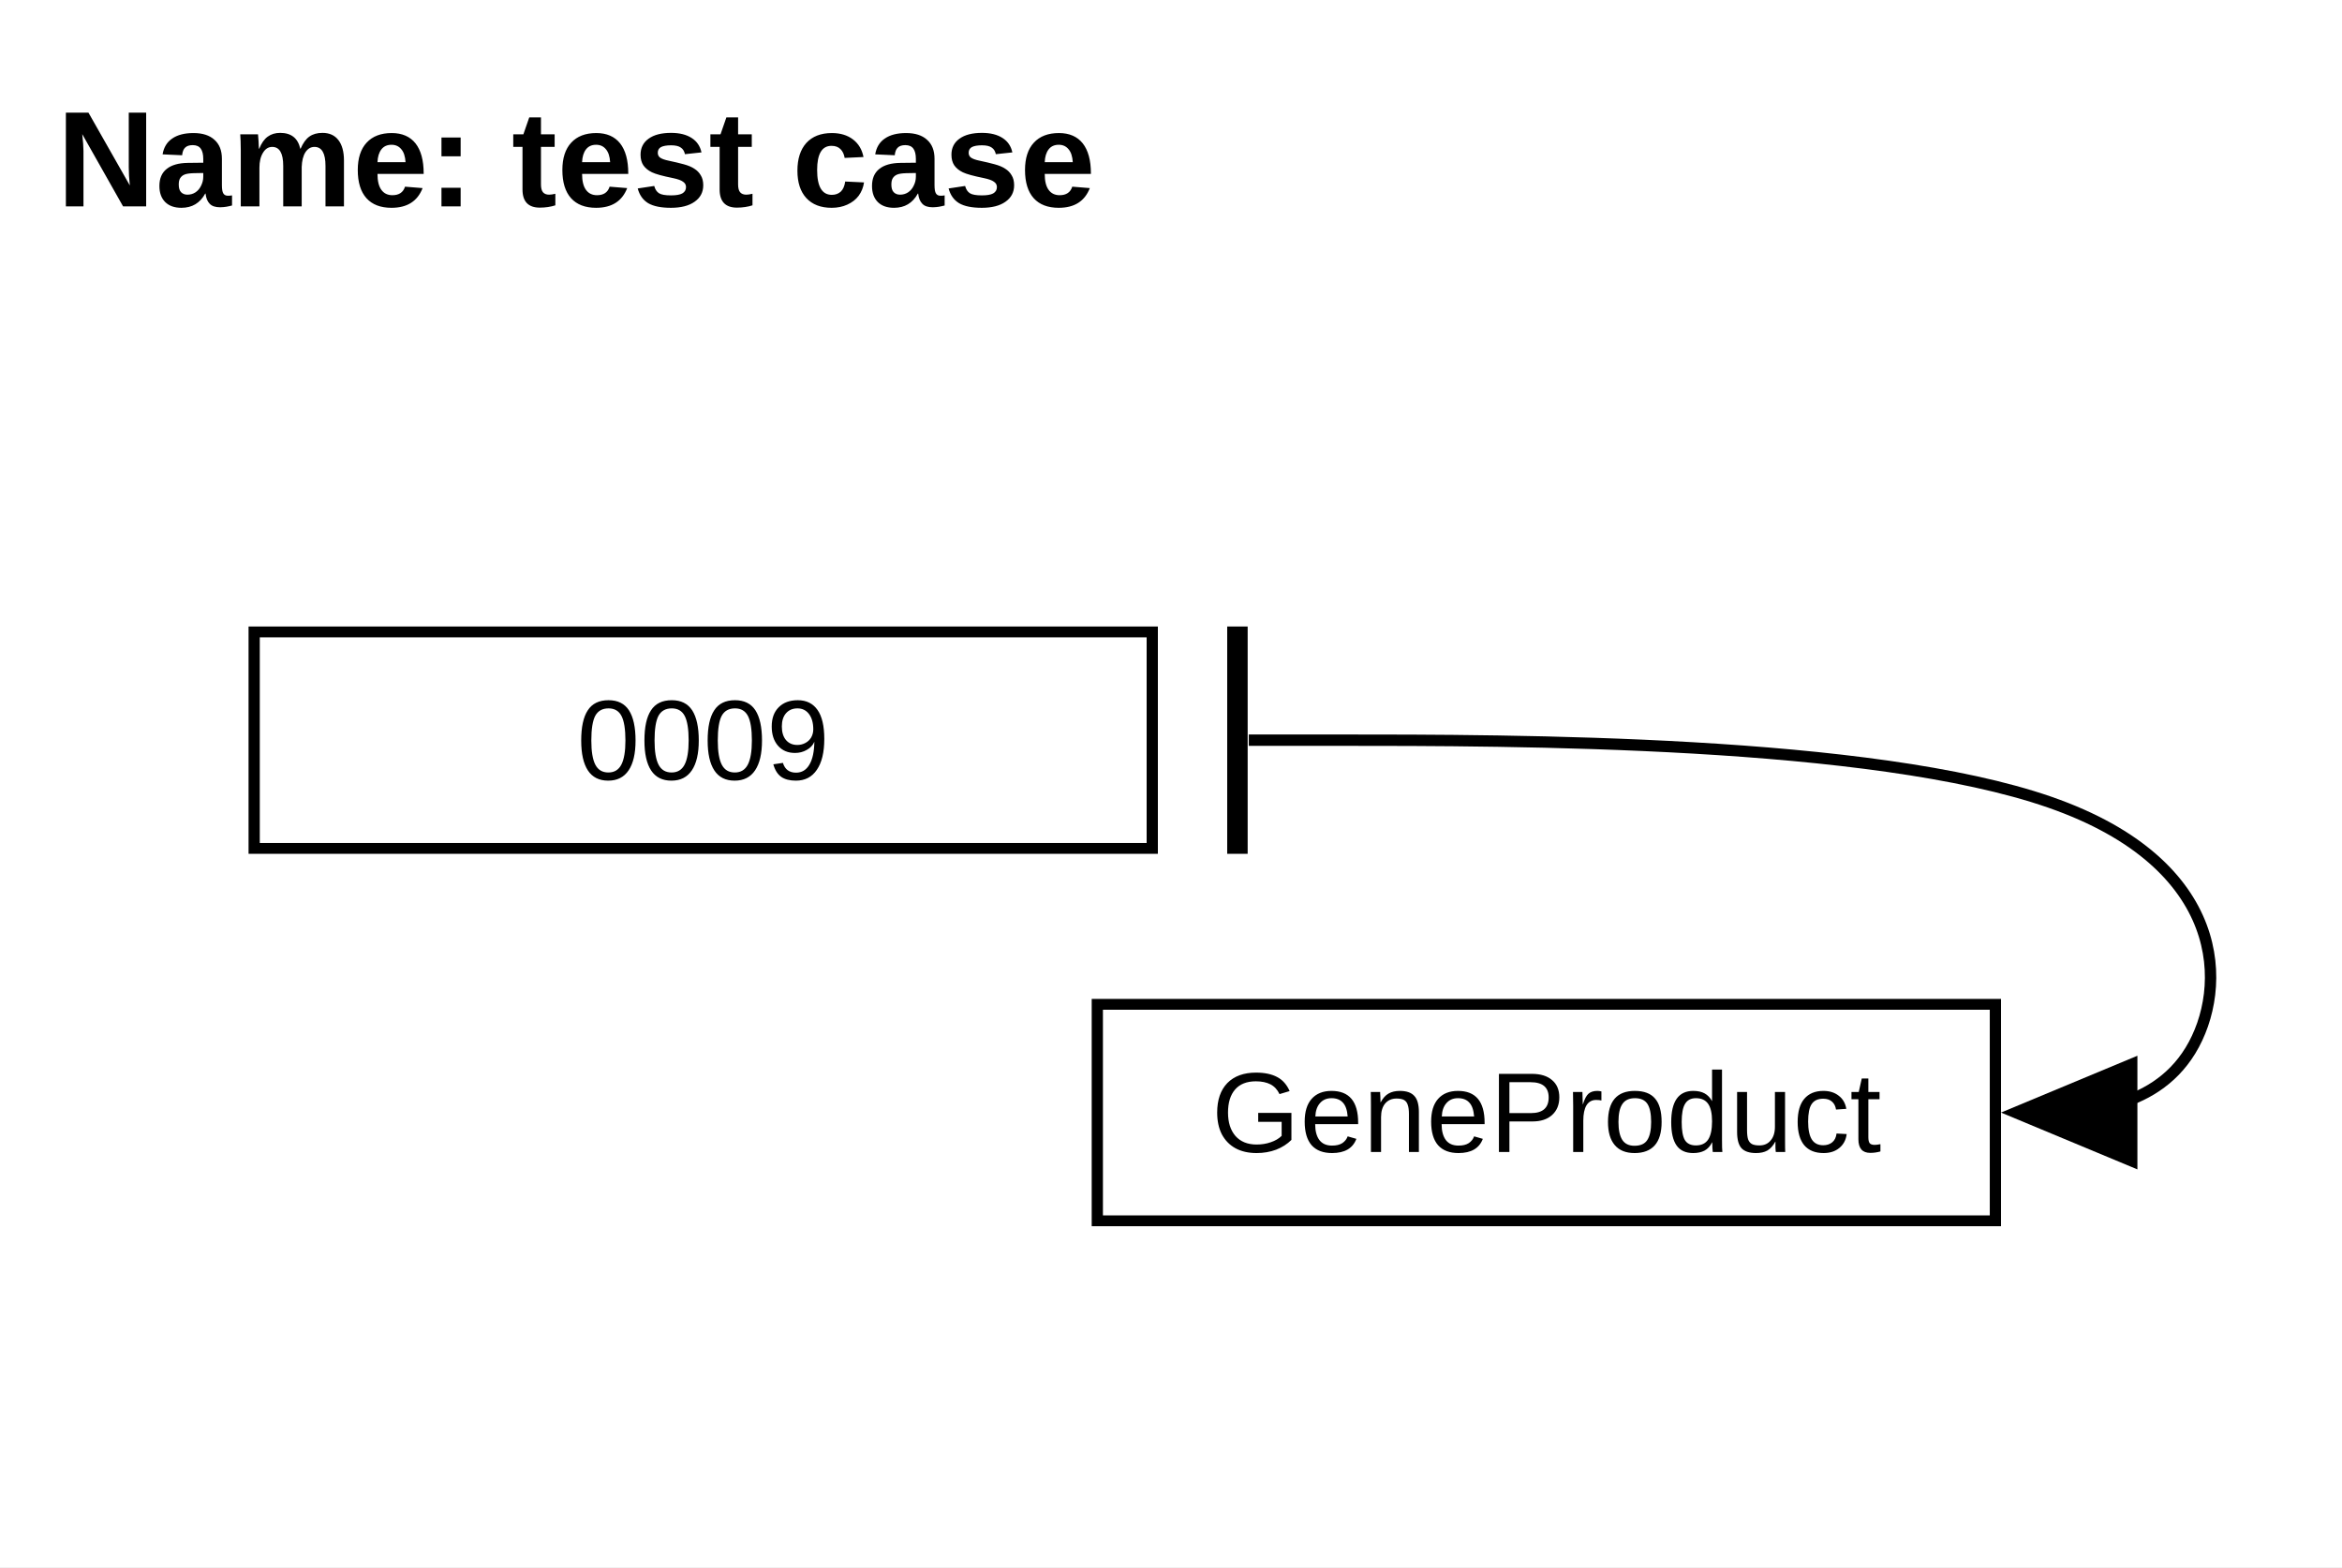
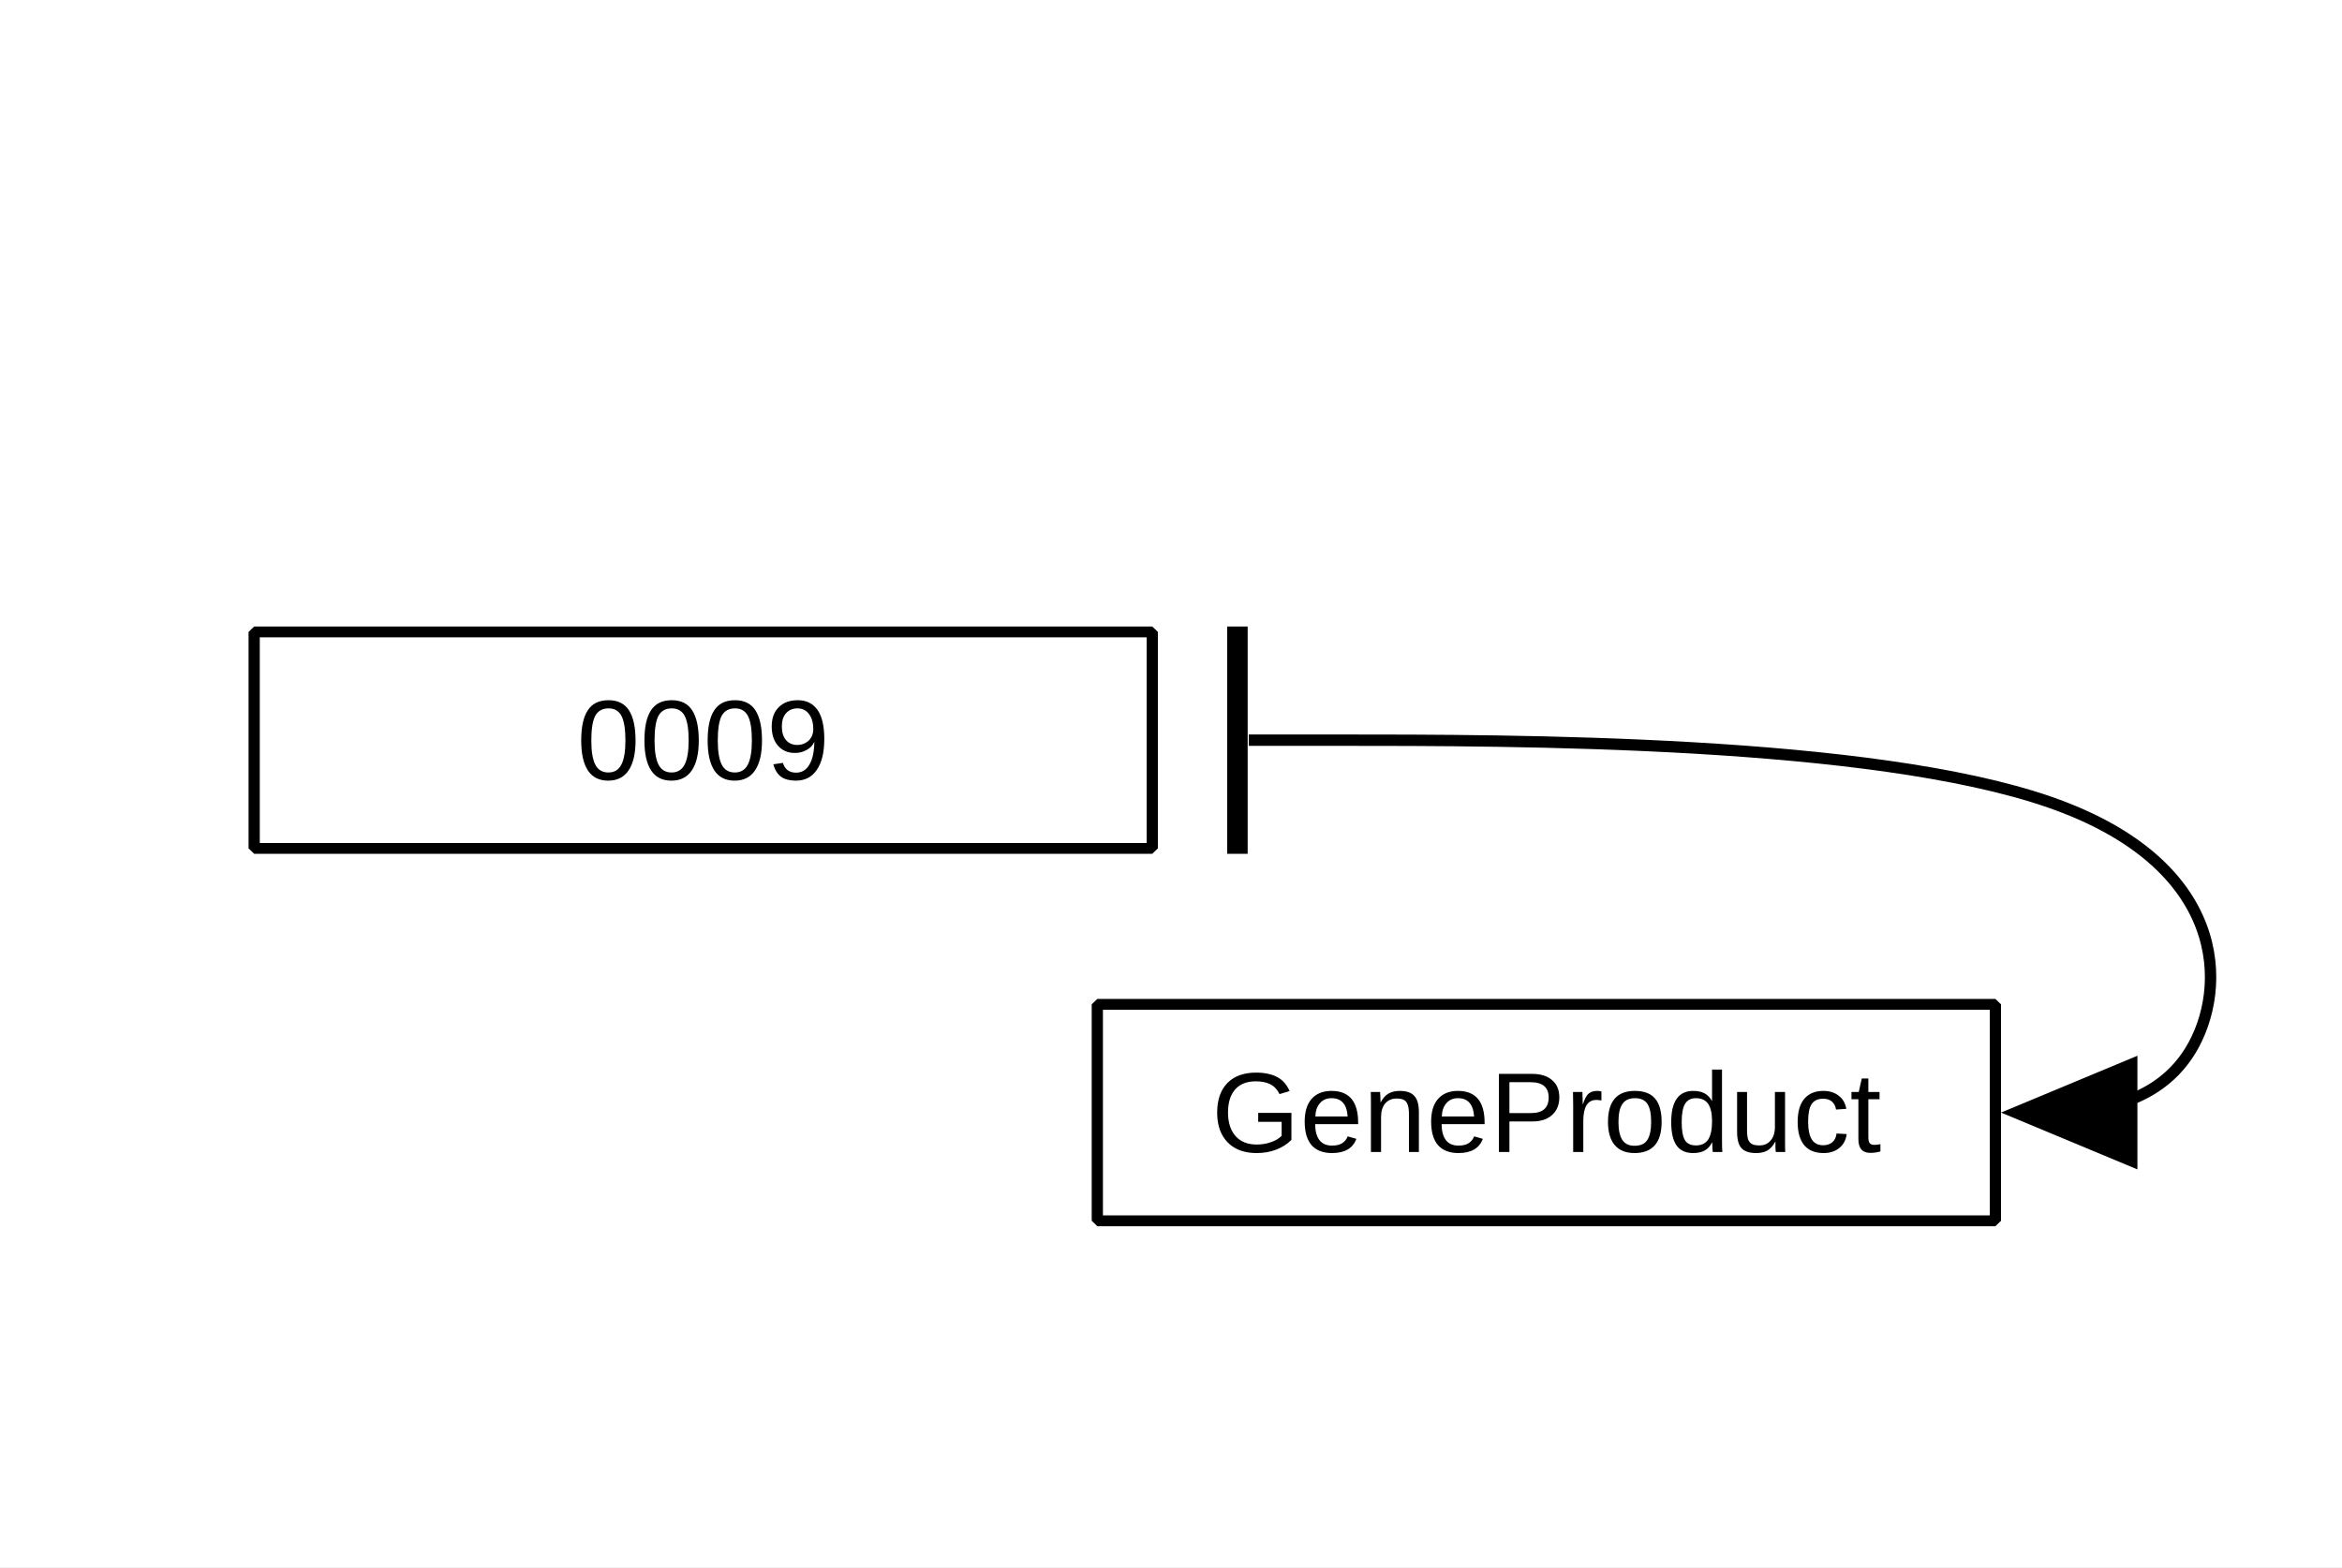
- <svg xmlns="http://www.w3.org/2000/svg" prefix="schema:http://schema.org/" id="hashsha25681e14a7f01d7f31c3071ccf3ef1645a93f4ef134ff81afebbeab05cd529d5b0e-svg" version="1.1" baseProfile="full" preserveAspectRatio="xMidYMid" class="Diagram" typeof="Diagram" viewBox="0 0 206.047 137.895" data-reactroot="" data-reactid="1" data-react-checksum="1266606450">
+ <svg xmlns="http://www.w3.org/2000/svg" prefix="schema:http://schema.org/" id="hashsha25681e14a7f01d7f31c3071ccf3ef1645a93f4ef134ff81afebbeab05cd529d5b0e-svg" version="1.1" baseProfile="full" preserveAspectRatio="xMidYMid" class="Diagram" typeof="Diagram" viewBox="0 0 206.047 137.895" data-reactroot="" data-reactid="1" data-react-checksum="1023471153">
  <style type="text/css" data-reactid="2">
				
- 					.Viewport .textContent {
+ 					.Viewport {
+   fill: none;
+ }
+ 
+ .Viewport .textContent {
  pointer-events: none;
  stroke-width: 0px;
}

- 					[object Object]
+ path.Edge {
+   fill: none;
+ }
+ 
+ 					.Viewport.Icon {
+   fill: white;
+ }
+ 
+ /* Hide the InfoBox */
+ .Viewport.textContent {
+   font-size: 0;
+ }
+ 
+ .textContent {
+   stroke: none;
+ }
+ 
+ .DataNode {
+   stroke-miterlimit: 1;
+   pointer-events: auto;
+ }
+ 
+ .DataNode:hover {
+   cursor: pointer;
+ }
+ 
+ /* TODO should this apply to things other than DataNodes? */
+ .DataNode.textContent {
+   pointer-events: none;
+ }
+ 
+ .DataNode.Highlighted {
+   opacity: 0.6;
+   stroke-width: 0px;
+ }
+ 
+ marker {
+   /* this is what should work per the spec
+   stroke-dasharray: none; */
+   /* but I need to add this to make it work in Safari */
+   stroke-dasharray: 9999999999999999999999999;
+ }
+ 
+ .Citation.Icon {
+   fill: none;
+   stroke-width: 0px;
+ }
+ 
+ .Citation.textContent {
+   text-align: center;
+   vertical-align: top;
+   font-size: 7px;
+   fill: #999999;
+   fill-opacity: 1;
+   stroke: none;
+ }
+ 
					
				
			</style>
  <defs data-reactid="3">
    <g id="filter-defs" data-reactid="4" />
    <g id="icon-defs-ArcPathVisioBraceEllipseEndoplasmicReticulumGolgiApparatusHexagonPathVisioMimDegradationMitochondriaOctagonPentagonPathVisioRectangleRoundedRectangleSarcoplasmicReticulumTriangleEquilateralEastTrianglePathVisionone" data-reactid="5">
      <symbol id="ArcPathVisio" overflow="visible" preserveAspectRatio="none" viewBox="0 0 100 100" class=" Icon ArcPathVisio" x="0" y="0">
        <path stroke="currentColor" vector-effect="non-scaling-stroke" d="m99.5,50c0,27.338 -22.162,49.5 -49.5,49.5s-49.5,-22.162 -49.5,-49.5" />
      </symbol>
      <symbol id="Brace" overflow="visible" preserveAspectRatio="none" viewBox="0 0 100 100" class=" Icon Brace" x="0" y="0">
        <path stroke="currentColor" vector-effect="non-scaling-stroke" d="m1.5,49.5c0,-16.167 8.167,-24.25 24.5,-24.25s24.5,-8.083 24.5,-24.25c0,16.167 8.167,24.25 24.5,24.25s24.5,8.083 24.5,24.25" />
      </symbol>
      <symbol id="Ellipse" overflow="visible" preserveAspectRatio="none" viewBox="0 0 50 50" class=" Icon Ellipse" x="0" y="0">
        <ellipse stroke="currentColor" vector-effect="non-scaling-stroke" cx="25" cy="25" rx="25" ry="25" />
      </symbol>
      <symbol id="EndoplasmicReticulum" overflow="visible" preserveAspectRatio="none" viewBox="0 0 100 100" class=" Icon EndoplasmicReticulum" x="0" y="0">
        <path stroke="currentColor" vector-effect="non-scaling-stroke" d="m73.528,56.61c-5.625,-18.607 23.515,-32.434 23.402,-45.066c-0.344,-4.861 -10.489,-8.897 -18.29,-5.334c-17.041,7.876 -15.649,29.305 -21.205,42.234c-0.357,3.61 -7.363,2.469 -7.75,-0.487c-5.851,-11.389 17.135,-24.487 5.961,-29.426c-19.635,-8.17 -28.752,21.153 -22.068,28.818c7.496,14.176 -2.179,24.407 -6.747,15.496c-2.442,-5.306 6.066,-11.084 -0.804,-16.177c-4.32,-2.8 -11.756,-0.646 -16.155,3.094c-12.891,10.738 4.73,40.981 20.965,36.146c4.698,-1.96 -3.236,-8.702 3.907,-9.6c7.298,-0.813 5.176,6.189 7.687,9.227c2.307,4.051 4.832,8.355 10.763,11.624c4.786,2.537 15.294,2.112 16.771,-1.958c2.032,-9.263 -26.111,-28.358 -10.689,-31.282c18.555,-2.715 4.749,23.846 24.31,29.694c9.502,2.028 15.639,-0.622 14.813,-4.033c-2.746,-11.263 -25.136,-22.68 -24.964,-33.15" />
      </symbol>
      <symbol id="GolgiApparatus" overflow="visible" preserveAspectRatio="none" viewBox="0 0 100 100" class=" Icon GolgiApparatus" x="0" y="0">
        <path vector-effect="non-scaling-stroke" stroke="currentColor" d="m58.467,27.713c-22.205,-29.901 37.31,-30.258 25.567,-4.823c-8.808,18.581 -17.066,58.135 -0.942,99.22c13.315,27.067 -41.748,27.761 -27.756,-1.47c11.346,-29.42 10.287,-80.336 3.13,-92.927z" />
        <path stroke="currentColor" vector-effect="non-scaling-stroke" d="m31.214,36.214c-10.792,-21.428 29.898,-19.848 18.408,0.671c-4.067,7.422 -5.783,61.573 1.161,75.029c8.529,18.597 -32.853,19.355 -20.5,-2.251c6.953,-17.359 10.474,-52.291 0.932,-73.449z" />
        <path stroke="currentColor" vector-effect="non-scaling-stroke" d="m29.804,52.161c1.584,11.475 2.723,16.737 -1.483,38.361c-3.732,12.989 -3.6,16.341 -11.732,19.413c-6.683,1.659 -11.865,-9.789 -4.793,-16.114c4.856,-5.623 6.141,-10.882 6.659,-22.955c-0.239,-9.521 0.815,-15.824 -5.367,-19.959c-7.624,-2.195 -6.088,-16.535 4.824,-13.864c5.849,1.027 10.282,8.562 11.893,15.117z" />
      </symbol>
      <symbol id="HexagonPathVisio" overflow="visible" preserveAspectRatio="none" viewBox="0 8 100 86" class=" Icon HexagonPathVisio" x="0" y="8">
        <g transform="scale(1, 0.85)">
          <path stroke="currentColor" vector-effect="non-scaling-stroke" d="m1.42,50.996l21.073,-42.139l56.192,0l21.067,42.139l-21.067,42.145l-56.192,0l-21.073,-42.145z" />
        </g>
      </symbol>
      <symbol id="MimDegradation" overflow="visible" preserveAspectRatio="none" viewBox="0 0 100 100" class=" Icon MimDegradation" x="0" y="0">
        <circle cx="50" cy="50" r="49" stroke="currentColor" vector-effect="non-scaling-stroke" />
        <line x1="1" y1="1" x2="100" y2="100" stroke="currentColor" stroke-width="1" vector-effect="non-scaling-stroke" />
      </symbol>
      <symbol id="Mitochondria" overflow="visible" preserveAspectRatio="none" viewBox="0 0 100 100" class=" Icon Mitochondria" x="0" y="0">
        <ellipse stroke="currentColor" cx="50" cy="50" rx="50" ry="50" />
        <path stroke="currentColor" vector-effect="non-scaling-stroke" d="m14.895,26.347c4.364,-0.742 3.828,17.036 8.183,16.184c8.273,0.031 2.982,-28.149 9.9,-28.337c6.968,-0.188 2.247,29.948 9.205,29.44c7.633,-0.56 0.507,-32.935 8.136,-33.623c7.699,-0.689 2.919,32.04 10.628,32.225c6.547,0.16 3.026,-27.643 9.561,-26.921c7.192,0.794 0.665,29.843 7.782,31.668c4.748,1.215 4.421,-18.258 9.204,-17.441c11.129,7.577 8.628,37.699 -2.18,44.645c-3.139,0.698 -3.966,-10.502 -7.113,-9.905c-5.59,1.059 -3.982,22.284 -9.603,21.799c-5.239,-0.457 -2.226,-21.636 -7.47,-21.73c-6.961,-0.117 -3.358,28.924 -10.316,28.495c-6.141,-0.375 -1.731,-24.95 -7.825,-26.192c-5.682,-1.157 -5.378,22.17 -11.027,20.681c-6.249,-1.645 -0.47,-26.674 -6.759,-27.866c-3.729,-0.706 -2.648,14.401 -6.404,14.545c-14.016,-5.939 -15.749,-39.708 -3.9,-47.667z">	</path>
      </symbol>
      <symbol id="Octagon" overflow="visible" preserveAspectRatio="none" viewBox="0 0 100 100" class=" Icon Octagon" x="0" y="0">
        <path stroke="currentColor" vector-effect="non-scaling-stroke" d="M0,25 L25,0 L75,0 L100,25 L100,75 L75,100 L25,100 L0,75 Z" />
      </symbol>
      <symbol id="PentagonPathVisio" overflow="visible" preserveAspectRatio="none" viewBox="0 0 100 100" class=" Icon PentagonPathVisio" x="0" y="0">
        <g transform="translate(8, 0) scale(0.95, 1)">
          <polygon stroke="currentColor" vector-effect="non-scaling-stroke" points="59.16,99.613 95,50.283 59.16,0.953 1.169,19.796 1.169,80.771 " />
        </g>
      </symbol>
      <symbol id="Rectangle" overflow="visible" preserveAspectRatio="none" viewBox="0 0 100 100" class=" Icon Rectangle" x="0" y="0">
        <rect x="0" y="0" width="100" height="100" stroke="currentColor" vector-effect="non-scaling-stroke" />
      </symbol>
      <symbol id="RoundedRectangle" overflow="visible" preserveAspectRatio="none" viewBox="0 0 100 100" class=" Icon RoundedRectangle" x="0" y="0">
        <rect stroke="currentColor" x="0" y="0" rx="15" ry="15" vector-effect="non-scaling-stroke" width="100" height="100" />
      </symbol>
      <symbol id="SarcoplasmicReticulum" overflow="visible" preserveAspectRatio="none" viewBox="0 0 100 100" class=" Icon SarcoplasmicReticulum" x="0" y="0">
        <path vector-effect="non-scaling-stroke" d="m46.602,1.407c-32.372,1.341 -36.32,22.77 -26.503,38.128c9.318,18.343 -18.766,30.15 2.57,49.378c16.821,13.116 46.332,6.105 52.126,-8.568c5.899,-15.248 -10.951,-26.027 -3.293,-40.961c10.853,-19.884 -0.776,-38.13 -24.9,-37.976z" />
      </symbol>
      <symbol id="TriangleEquilateralEast" overflow="visible" preserveAspectRatio="none" viewBox="0 0 50 50" class=" Icon TriangleEquilateralEast" x="0" y="0">
        <polygon stroke="currentColor" vector-effect="non-scaling-stroke" points="0,50 50,25 0,0" />
      </symbol>
      <symbol id="TrianglePathVisio" overflow="visible" preserveAspectRatio="none" viewBox="0 0 50 50" class=" Icon TrianglePathVisio" x="0" y="0">
        <polygon stroke="currentColor" vector-effect="non-scaling-stroke" points="14.5,3.3 14.5,46.7 61,25 " />
      </symbol>
      <symbol id="none" viewBox="0 0 100 100" preserveAspectRatio="none" class=" Icon none" x="0" y="0">
        <rect id="none" x="0" y="0" width="0" height="0" stroke="none" fill="none" stroke-width="0" />
      </symbol>
    </g>
    <g id="marker-defs" data-reactid="6">
      <marker id="hashsha25681e14a7f01d7f31c3071ccf3ef1645a93f4ef134ff81afebbeab05cd529d5b0emarkerstarttbar000000white" markerUnits="strokeWidth" orient="auto" preserveAspectRatio="none" refX="0" refY="10" viewBox="0 0 10 20" markerWidth="10" markerHeight="20" data-reactid="7">
        <g id="g-hashsha25681e14a7f01d7f31c3071ccf3ef1645a93f4ef134ff81afebbeab05cd529d5b0emarkerstarttbar000000white" transform="rotate(180, 5, 10)" data-reactid="8">
          <g transform="rotate(180, 5, 10)" data-reactid="9">
            <rect x="0" y="9" width="8" height="2" fill="white" data-reactid="10" />
            <line x="0" y="0" width="12" height="12" stroke="#000000" stroke-width="1.8" x1="7" y1="0" x2="7" y2="20" data-reactid="11" />
          </g>
        </g>
      </marker>
      <marker id="hashsha25681e14a7f01d7f31c3071ccf3ef1645a93f4ef134ff81afebbeab05cd529d5b0emarkerstartarrow000000white" markerUnits="strokeWidth" orient="auto" preserveAspectRatio="none" refX="0" refY="6" viewBox="0 0 12 12" markerWidth="12" markerHeight="12" data-reactid="12">
        <g id="g-hashsha25681e14a7f01d7f31c3071ccf3ef1645a93f4ef134ff81afebbeab05cd529d5b0emarkerstartarrow000000white" transform="rotate(180, 6, 6)" data-reactid="13">
          <g transform="rotate(180, 6, 6)" data-reactid="14">
            <rect x="0" y="5.4" width="2" height="1.2" stroke="white" fill="white" data-reactid="15" />
            <polygon points="12,11 0,6 12,1" stroke-width="0" fill="#000000" data-reactid="16" />
          </g>
        </g>
      </marker>
      <marker id="hashsha25681e14a7f01d7f31c3071ccf3ef1645a93f4ef134ff81afebbeab05cd529d5b0emarkermidtbar000000white" markerUnits="strokeWidth" orient="auto" preserveAspectRatio="none" refX="0" refY="10" viewBox="0 0 10 20" markerWidth="10" markerHeight="20" data-reactid="17">
        <g id="g-hashsha25681e14a7f01d7f31c3071ccf3ef1645a93f4ef134ff81afebbeab05cd529d5b0emarkermidtbar000000white" transform="rotate(180, 5, 10)" data-reactid="18">
          <g transform="rotate(180, 5, 10)" data-reactid="19">
            <rect x="0" y="9" width="8" height="2" fill="white" data-reactid="20" />
            <line x="0" y="0" width="12" height="12" stroke="#000000" stroke-width="1.8" x1="7" y1="0" x2="7" y2="20" data-reactid="21" />
          </g>
        </g>
      </marker>
      <marker id="hashsha25681e14a7f01d7f31c3071ccf3ef1645a93f4ef134ff81afebbeab05cd529d5b0emarkermidarrow000000white" markerUnits="strokeWidth" orient="auto" preserveAspectRatio="none" refX="0" refY="6" viewBox="0 0 12 12" markerWidth="12" markerHeight="12" data-reactid="22">
        <g id="g-hashsha25681e14a7f01d7f31c3071ccf3ef1645a93f4ef134ff81afebbeab05cd529d5b0emarkermidarrow000000white" transform="rotate(180, 6, 6)" data-reactid="23">
          <g transform="rotate(180, 6, 6)" data-reactid="24">
            <rect x="0" y="5.4" width="2" height="1.2" stroke="white" fill="white" data-reactid="25" />
            <polygon points="12,11 0,6 12,1" stroke-width="0" fill="#000000" data-reactid="26" />
          </g>
        </g>
      </marker>
      <marker id="hashsha25681e14a7f01d7f31c3071ccf3ef1645a93f4ef134ff81afebbeab05cd529d5b0emarkerendtbar000000white" markerUnits="strokeWidth" orient="auto" preserveAspectRatio="none" refX="10" refY="10" viewBox="0 0 10 20" markerWidth="10" markerHeight="20" data-reactid="27">
        <g id="g-hashsha25681e14a7f01d7f31c3071ccf3ef1645a93f4ef134ff81afebbeab05cd529d5b0emarkerendtbar000000white" transform="" data-reactid="28">
          <g transform="rotate(180, 5, 10)" data-reactid="29">
            <rect x="0" y="9" width="8" height="2" fill="white" data-reactid="30" />
            <line x="0" y="0" width="12" height="12" stroke="#000000" stroke-width="1.8" x1="7" y1="0" x2="7" y2="20" data-reactid="31" />
          </g>
        </g>
      </marker>
      <marker id="hashsha25681e14a7f01d7f31c3071ccf3ef1645a93f4ef134ff81afebbeab05cd529d5b0emarkerendarrow000000white" markerUnits="strokeWidth" orient="auto" preserveAspectRatio="none" refX="12" refY="6" viewBox="0 0 12 12" markerWidth="12" markerHeight="12" data-reactid="32">
        <g id="g-hashsha25681e14a7f01d7f31c3071ccf3ef1645a93f4ef134ff81afebbeab05cd529d5b0emarkerendarrow000000white" transform="" data-reactid="33">
          <g transform="rotate(180, 6, 6)" data-reactid="34">
            <rect x="0" y="5.4" width="2" height="1.2" stroke="white" fill="white" data-reactid="35" />
            <polygon points="12,11 0,6 12,1" stroke-width="0" fill="#000000" data-reactid="36" />
          </g>
        </g>
      </marker>
      <marker id="hashsha25681e14a7f01d7f31c3071ccf3ef1645a93f4ef134ff81afebbeab05cd529d5b0emarkertbar000000white" markerUnits="strokeWidth" orient="auto" preserveAspectRatio="none" refX="0" refY="10" viewBox="0 0 10 20" markerWidth="10" markerHeight="20" data-reactid="37">
        <g id="g-hashsha25681e14a7f01d7f31c3071ccf3ef1645a93f4ef134ff81afebbeab05cd529d5b0emarkertbar000000white" transform="rotate(180, 5, 10)" data-reactid="38">
          <g transform="rotate(180, 5, 10)" data-reactid="39">
            <rect x="0" y="9" width="8" height="2" fill="white" data-reactid="40" />
            <line x="0" y="0" width="12" height="12" stroke="#000000" stroke-width="1.8" x1="7" y1="0" x2="7" y2="20" data-reactid="41" />
          </g>
        </g>
      </marker>
      <marker id="hashsha25681e14a7f01d7f31c3071ccf3ef1645a93f4ef134ff81afebbeab05cd529d5b0emarkerarrow000000white" markerUnits="strokeWidth" orient="auto" preserveAspectRatio="none" refX="0" refY="6" viewBox="0 0 12 12" markerWidth="12" markerHeight="12" data-reactid="42">
        <g id="g-hashsha25681e14a7f01d7f31c3071ccf3ef1645a93f4ef134ff81afebbeab05cd529d5b0emarkerarrow000000white" transform="rotate(180, 6, 6)" data-reactid="43">
          <g transform="rotate(180, 6, 6)" data-reactid="44">
            <rect x="0" y="5.4" width="2" height="1.2" stroke="white" fill="white" data-reactid="45" />
            <polygon points="12,11 0,6 12,1" stroke-width="0" fill="#000000" data-reactid="46" />
          </g>
        </g>
      </marker>
    </g>
  </defs>
  <g id="hash://sha256/81e14a7f01d7f31c3071ccf3ef1645a93f4ef134ff81afebbeab05cd529d5b0e" class="Pathway Viewport" about="hash://sha256/81e14a7f01d7f31c3071ccf3ef1645a93f4ef134ff81afebbeab05cd529d5b0e" color="black" name="Name: test case" typeof="Pathway" data-reactid="47">
    <g class="Pathway Viewport Node" data-reactid="48">
      <rect class="Pathway Viewport Node Icon" height="137.895px" id="hash://sha256/81e14a7f01d7f31c3071ccf3ef1645a93f4ef134ff81afebbeab05cd529d5b0e-icon" width="206.047px" x="0" y="0" transform="matrix(1, 0, 0, 1, 0, 0)" fill="white" fill-opacity="1" data-reactid="49" />
      <g id="dac07" class="Interaction Edge" about="dac07" color="#000000" typeof="Interaction Edge" data-reactid="50">
-         <path id="dac07" class="Interaction,Edge" d="M101.868,65.127L117.565,65.127C133.261,65.127,164.654,65.127,180.351,70.589C196.047,76.05,196.047,86.973,192.714,92.434C189.381,97.895,182.714,97.895,179.381,97.895L176.047,97.895" fill="transparent" stroke="#000000" stroke-width="1" marker-start="url(#hashsha25681e14a7f01d7f31c3071ccf3ef1645a93f4ef134ff81afebbeab05cd529d5b0emarkerstarttbar000000white)" marker-end="url(#hashsha25681e14a7f01d7f31c3071ccf3ef1645a93f4ef134ff81afebbeab05cd529d5b0emarkerendarrow000000white)" data-reactid="51" />
+         <path id="dac07" class="Interaction Edge" d="M101.868,65.127L117.565,65.127C133.261,65.127,164.654,65.127,180.351,70.589C196.047,76.05,196.047,86.973,192.714,92.434C189.381,97.895,182.714,97.895,179.381,97.895L176.047,97.895" fill="transparent" stroke="#000000" stroke-width="1" marker-start="url(#hashsha25681e14a7f01d7f31c3071ccf3ef1645a93f4ef134ff81afebbeab05cd529d5b0emarkerstarttbar000000white)" marker-end="url(#hashsha25681e14a7f01d7f31c3071ccf3ef1645a93f4ef134ff81afebbeab05cd529d5b0emarkerendarrow000000white)" data-reactid="51" />
      </g>
      <g id="ce66e" class="DataNode SingleFreeNode GeneProduct" about="ce66e" color="#000000" name="GeneProduct" transform="translate(96.04717,87.8952)" typeof="DataNode SingleFreeNode GeneProduct" data-reactid="52">
        <g class="DataNode SingleFreeNode GeneProduct Node" data-reactid="53">
          <rect class="DataNode SingleFreeNode GeneProduct Node Icon" height="20px" id="ce66e-icon" width="80px" x="0" y="0" transform="matrix(0.9876543, 0, 0, 0.952381, 0.4938272, 0.4761905)" fill="#ffffff" fill-opacity="1" stroke="#000000" stroke-width="1" data-reactid="54" />
        </g>
        <g id="ce66e-text" class="DataNode SingleFreeNode GeneProduct textContent" data-reactid="55">
          <defs data-reactid="56">
            <clipPath id="ce66e-text-text-clipPath" data-reactid="57">
              <rect x="-40" y="-10" width="80" height="20" data-reactid="58" />
            </clipPath>
          </defs>
          <text class="DataNode SingleFreeNode GeneProduct textContent" clip-path="url(#ce66e-text-text-clipPath)" dominant-baseline="central" fill="#000000" font-family="Arial" font-style="normal" font-weight="normal" overflow="hidden" text-anchor="middle" transform="translate(40,10)" data-reactid="59">
            <tspan class="DataNode SingleFreeNode GeneProduct textContent" direction="ltr" font-size="10px" x="0" y="0" data-reactid="60">GeneProduct</tspan>
          </text>
        </g>
      </g>
      <g id="f1f5c" class="DataNode SingleFreeNode GeneProduct" about="f1f5c" color="#000000" name="0009" transform="translate(21.86818,55.12725)" typeof="DataNode SingleFreeNode GeneProduct" data-reactid="61">
        <g class="DataNode SingleFreeNode GeneProduct Node" data-reactid="62">
          <rect class="DataNode SingleFreeNode GeneProduct Node Icon" height="20px" id="f1f5c-icon" width="80px" x="0" y="0" transform="matrix(0.9876543, 0, 0, 0.952381, 0.4938272, 0.4761905)" fill="#ffffff" fill-opacity="1" stroke="#000000" stroke-width="1" data-reactid="63" />
        </g>
        <g id="f1f5c-text" class="DataNode SingleFreeNode GeneProduct textContent" data-reactid="64">
          <defs data-reactid="65">
            <clipPath id="f1f5c-text-text-clipPath" data-reactid="66">
              <rect x="-40" y="-10" width="80" height="20" data-reactid="67" />
            </clipPath>
          </defs>
          <text class="DataNode SingleFreeNode GeneProduct textContent" clip-path="url(#f1f5c-text-text-clipPath)" dominant-baseline="central" fill="#000000" font-family="Arial" font-style="normal" font-weight="normal" overflow="hidden" text-anchor="middle" transform="translate(40,10)" data-reactid="68">
            <tspan class="DataNode SingleFreeNode GeneProduct textContent" direction="neutral" font-size="10px" x="0" y="0" data-reactid="69">0009</tspan>
          </text>
        </g>
      </g>
    </g>
    <g id="hash://sha256/81e14a7f01d7f31c3071ccf3ef1645a93f4ef134ff81afebbeab05cd529d5b0e-text" class="Pathway Viewport textContent" data-reactid="70">
      <defs data-reactid="71">
        <clipPath id="hash://sha256/81e14a7f01d7f31c3071ccf3ef1645a93f4ef134ff81afebbeab05cd529d5b0e-text-text-clipPath" data-reactid="72">
          <rect x="-5" y="-14" width="206.047" height="137.895" data-reactid="73" />
        </clipPath>
      </defs>
      <text class="Pathway Viewport textContent" dominant-baseline="central" fill="black" font-family="arial" font-style="normal" font-weight="bold" overflow="visible" text-anchor="start" transform="translate(5,14)" data-reactid="74">
        <tspan class="Pathway Viewport textContent" direction="ltr" font-size="12px" x="0" y="0" data-reactid="75">Name: test case</tspan>
      </text>
    </g>
  </g>
</svg>
